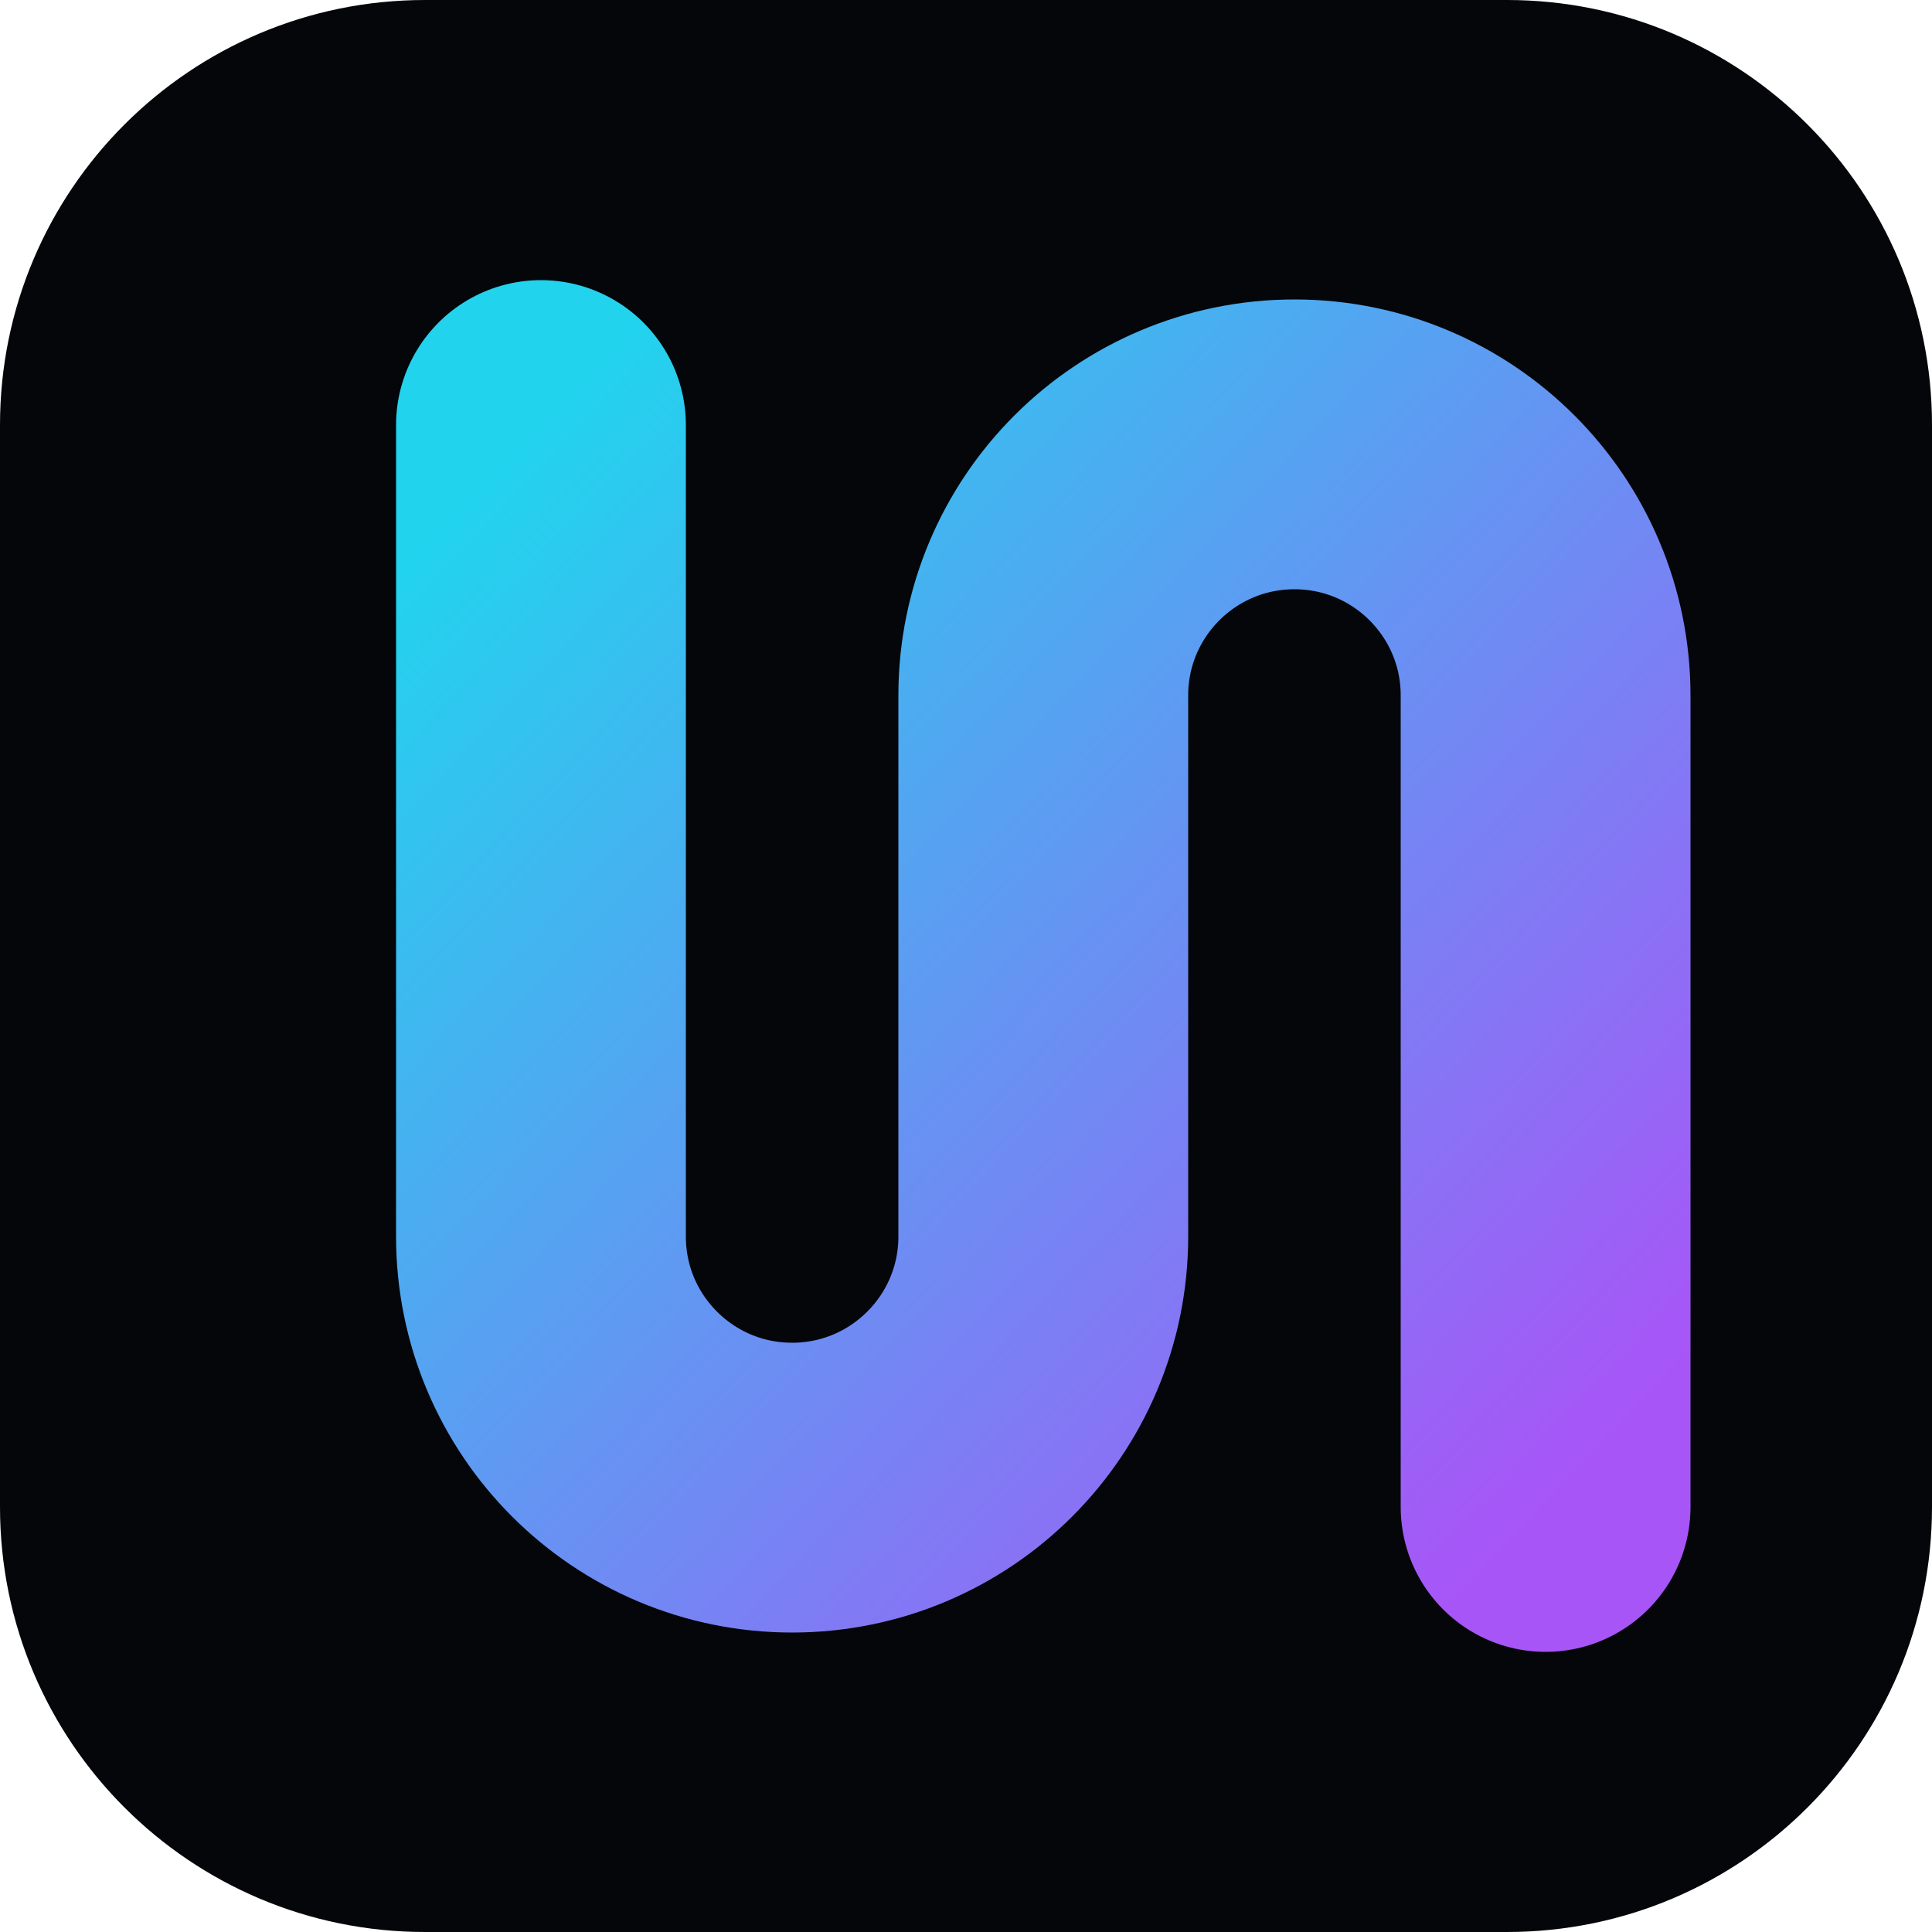
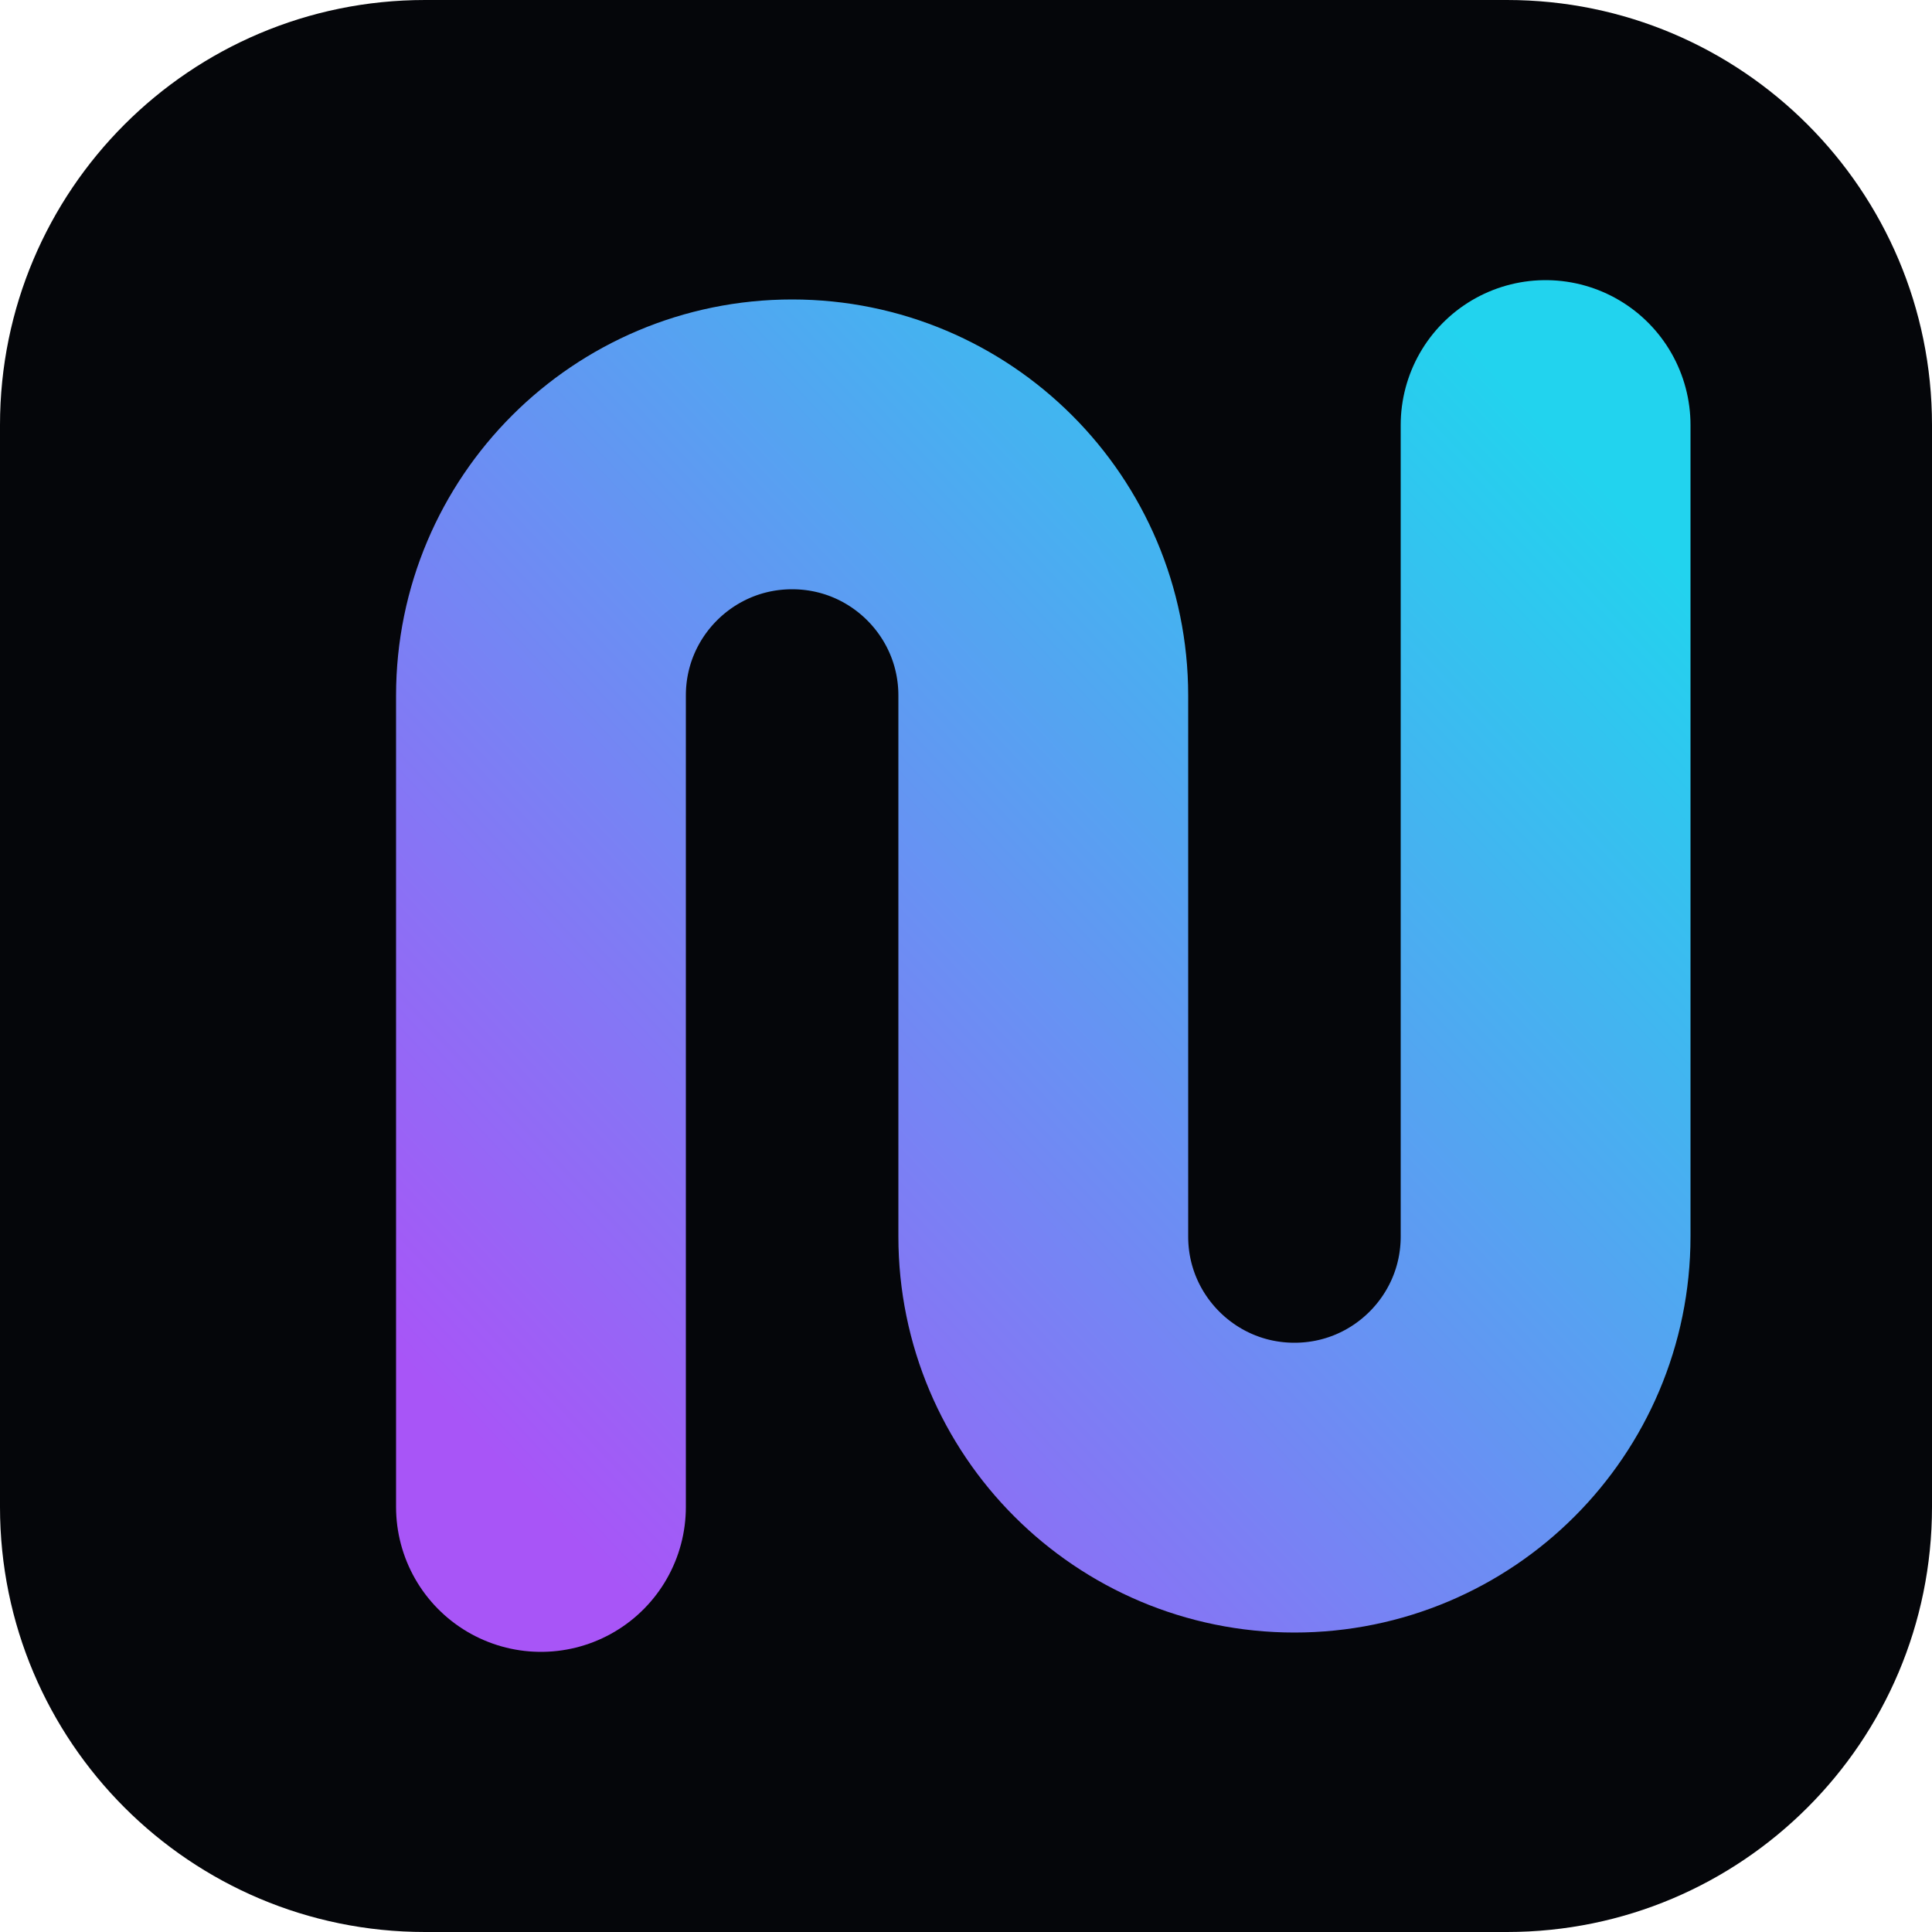
<svg xmlns="http://www.w3.org/2000/svg" viewBox="0 0 100 100" width="512" height="512">
  <defs>
-     <linearGradient id="g" x1="0" y1="0" x2="1" y2="1">
-       <stop offset="0" stop-color="#22d3ee" />
-       <stop offset="1" stop-color="#a855f7" />
+     <linearGradient id="g" x1="0" y1="1" x2="1" y2="0">
+       <stop offset="0" stop-color="#a855f7" />
+       <stop offset="1" stop-color="#22d3ee" />
    </linearGradient>
  </defs>
  <rect width="100" height="100" rx="22" fill="#05060a" />
-   <path d="M 28 22 L 28 64 A 13 13 0 0 0 54 64 L 54 36 A 13 13 0 0 1 80 36 L 80 78" fill="none" stroke="url(#g)" stroke-width="15" stroke-linecap="round" stroke-linejoin="round" />
+   <path d="M 28 78 L 28 36 A 13 13 0 0 1 54 36 L 54 64 A 13 13 0 0 0 80 64 L 80 22" fill="none" stroke="url(#g)" stroke-width="15" stroke-linecap="round" stroke-linejoin="round" />
</svg>
